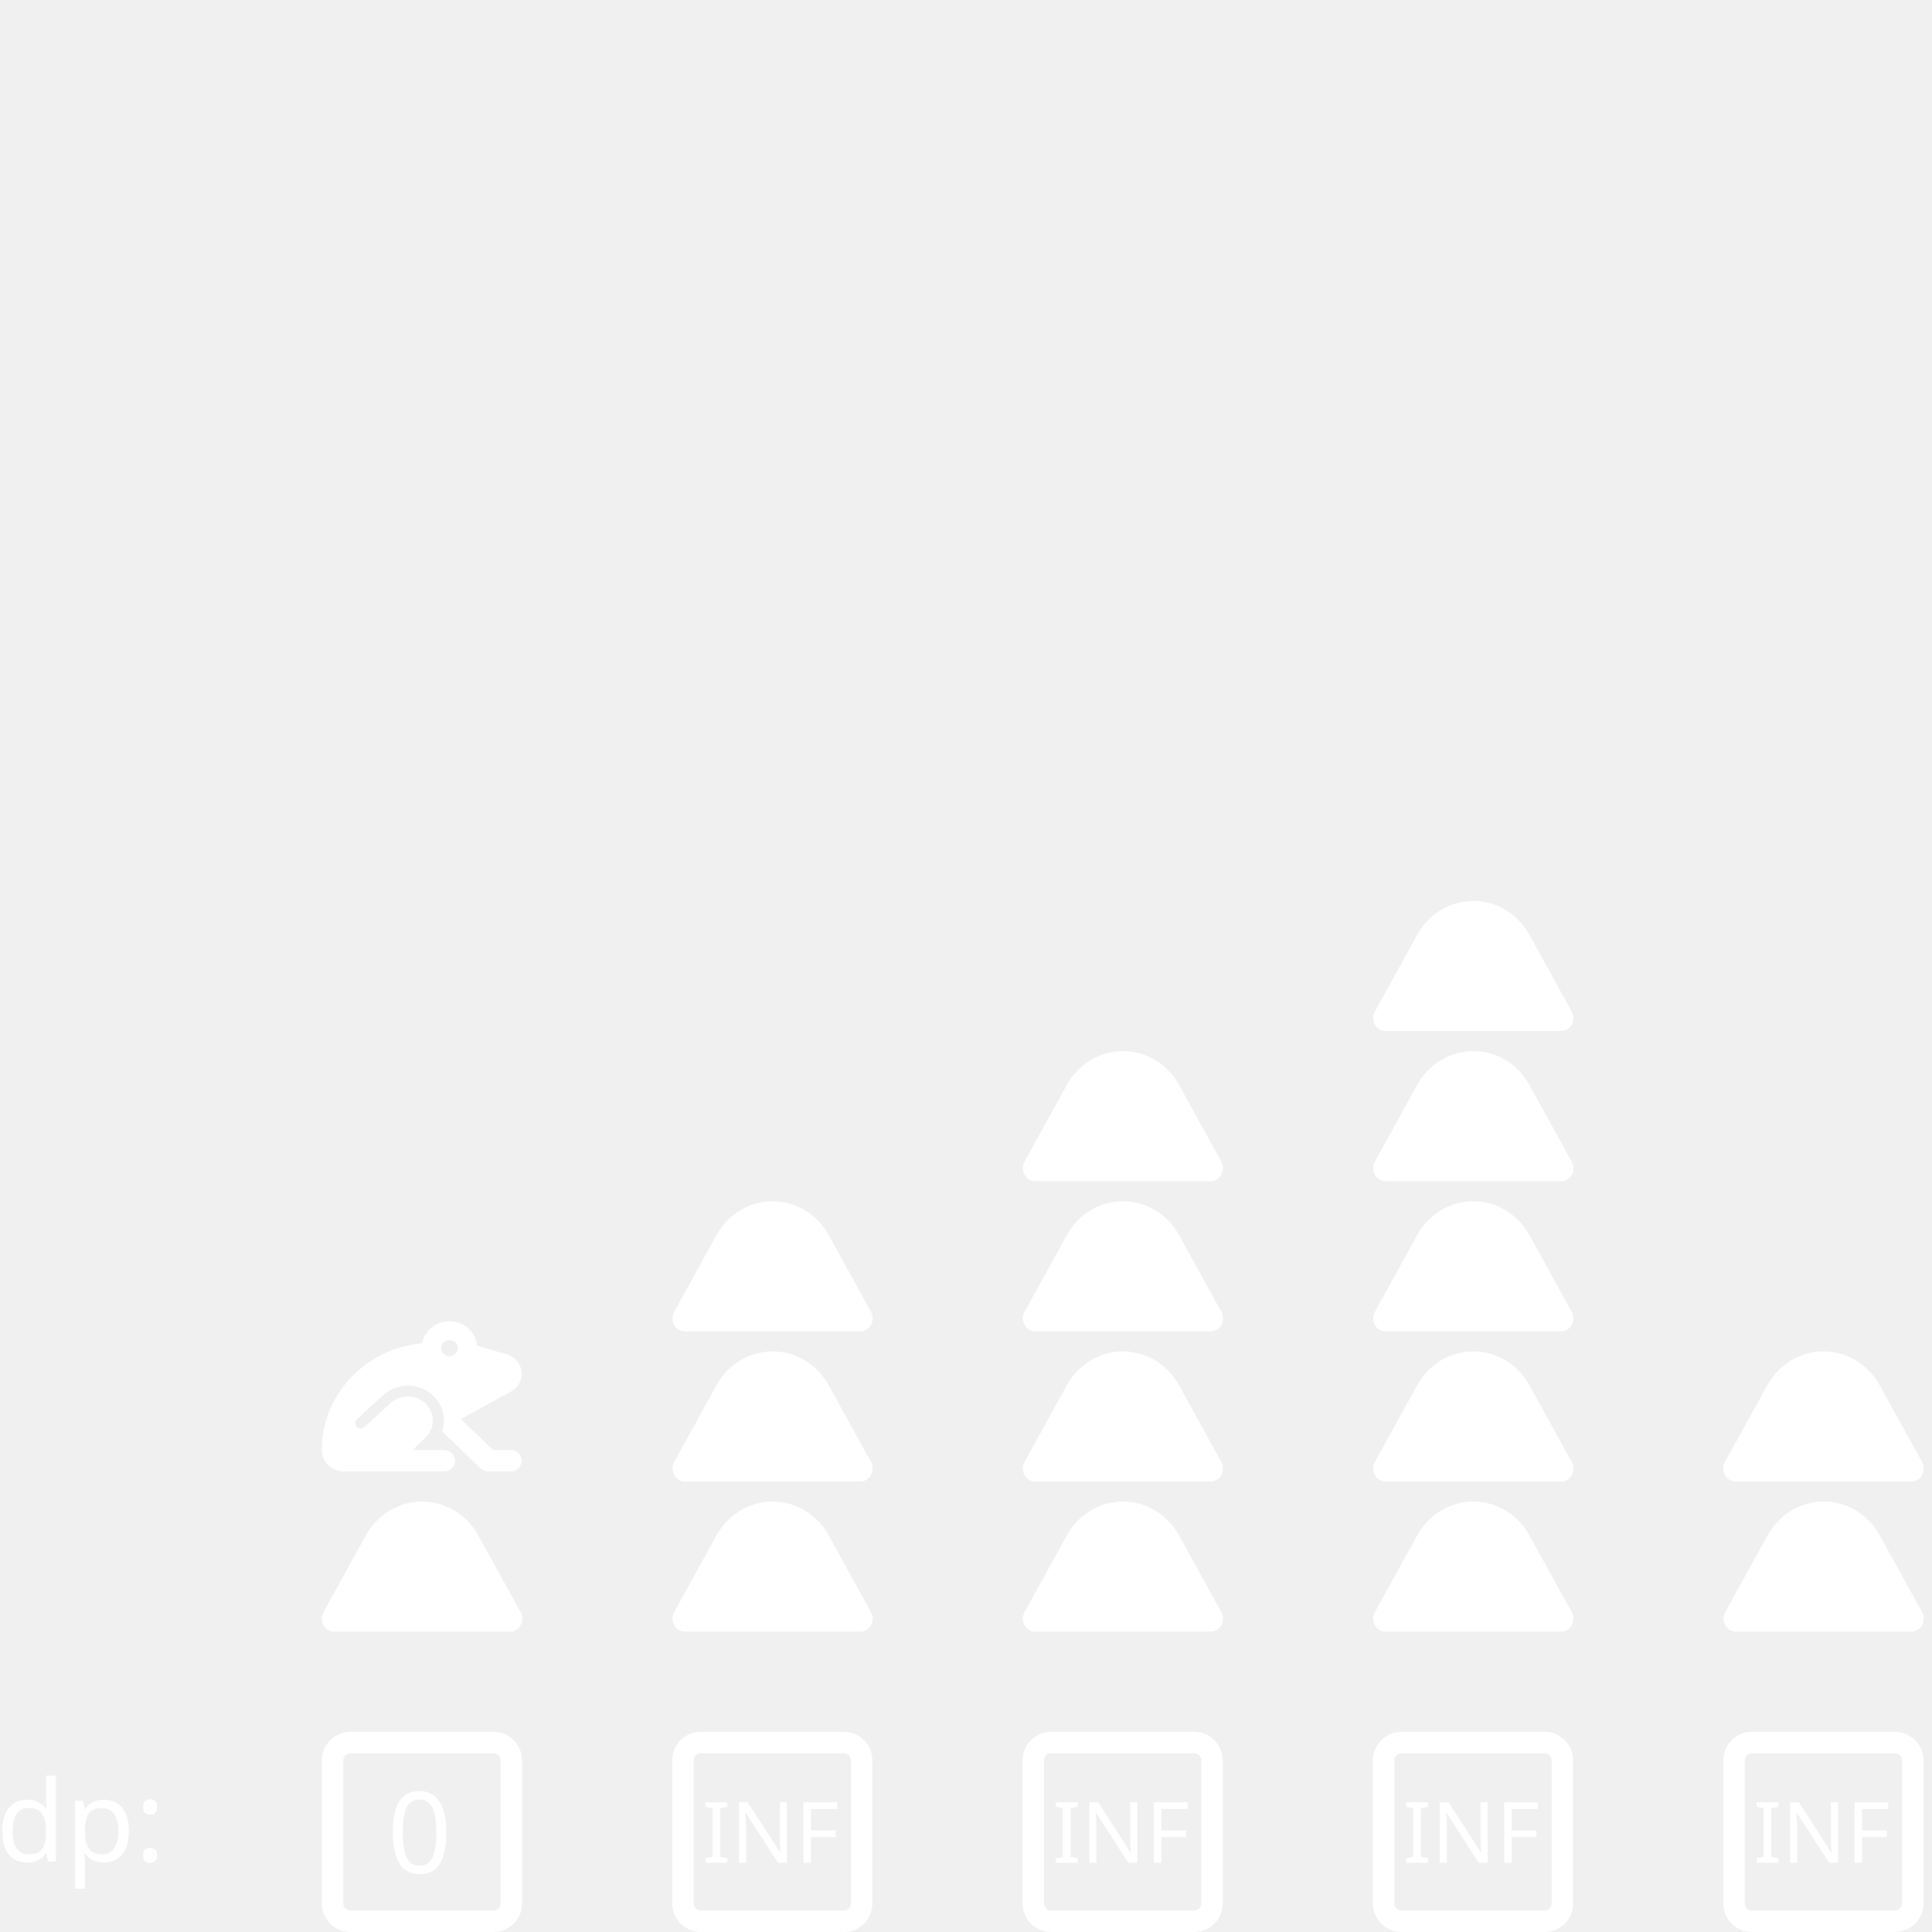
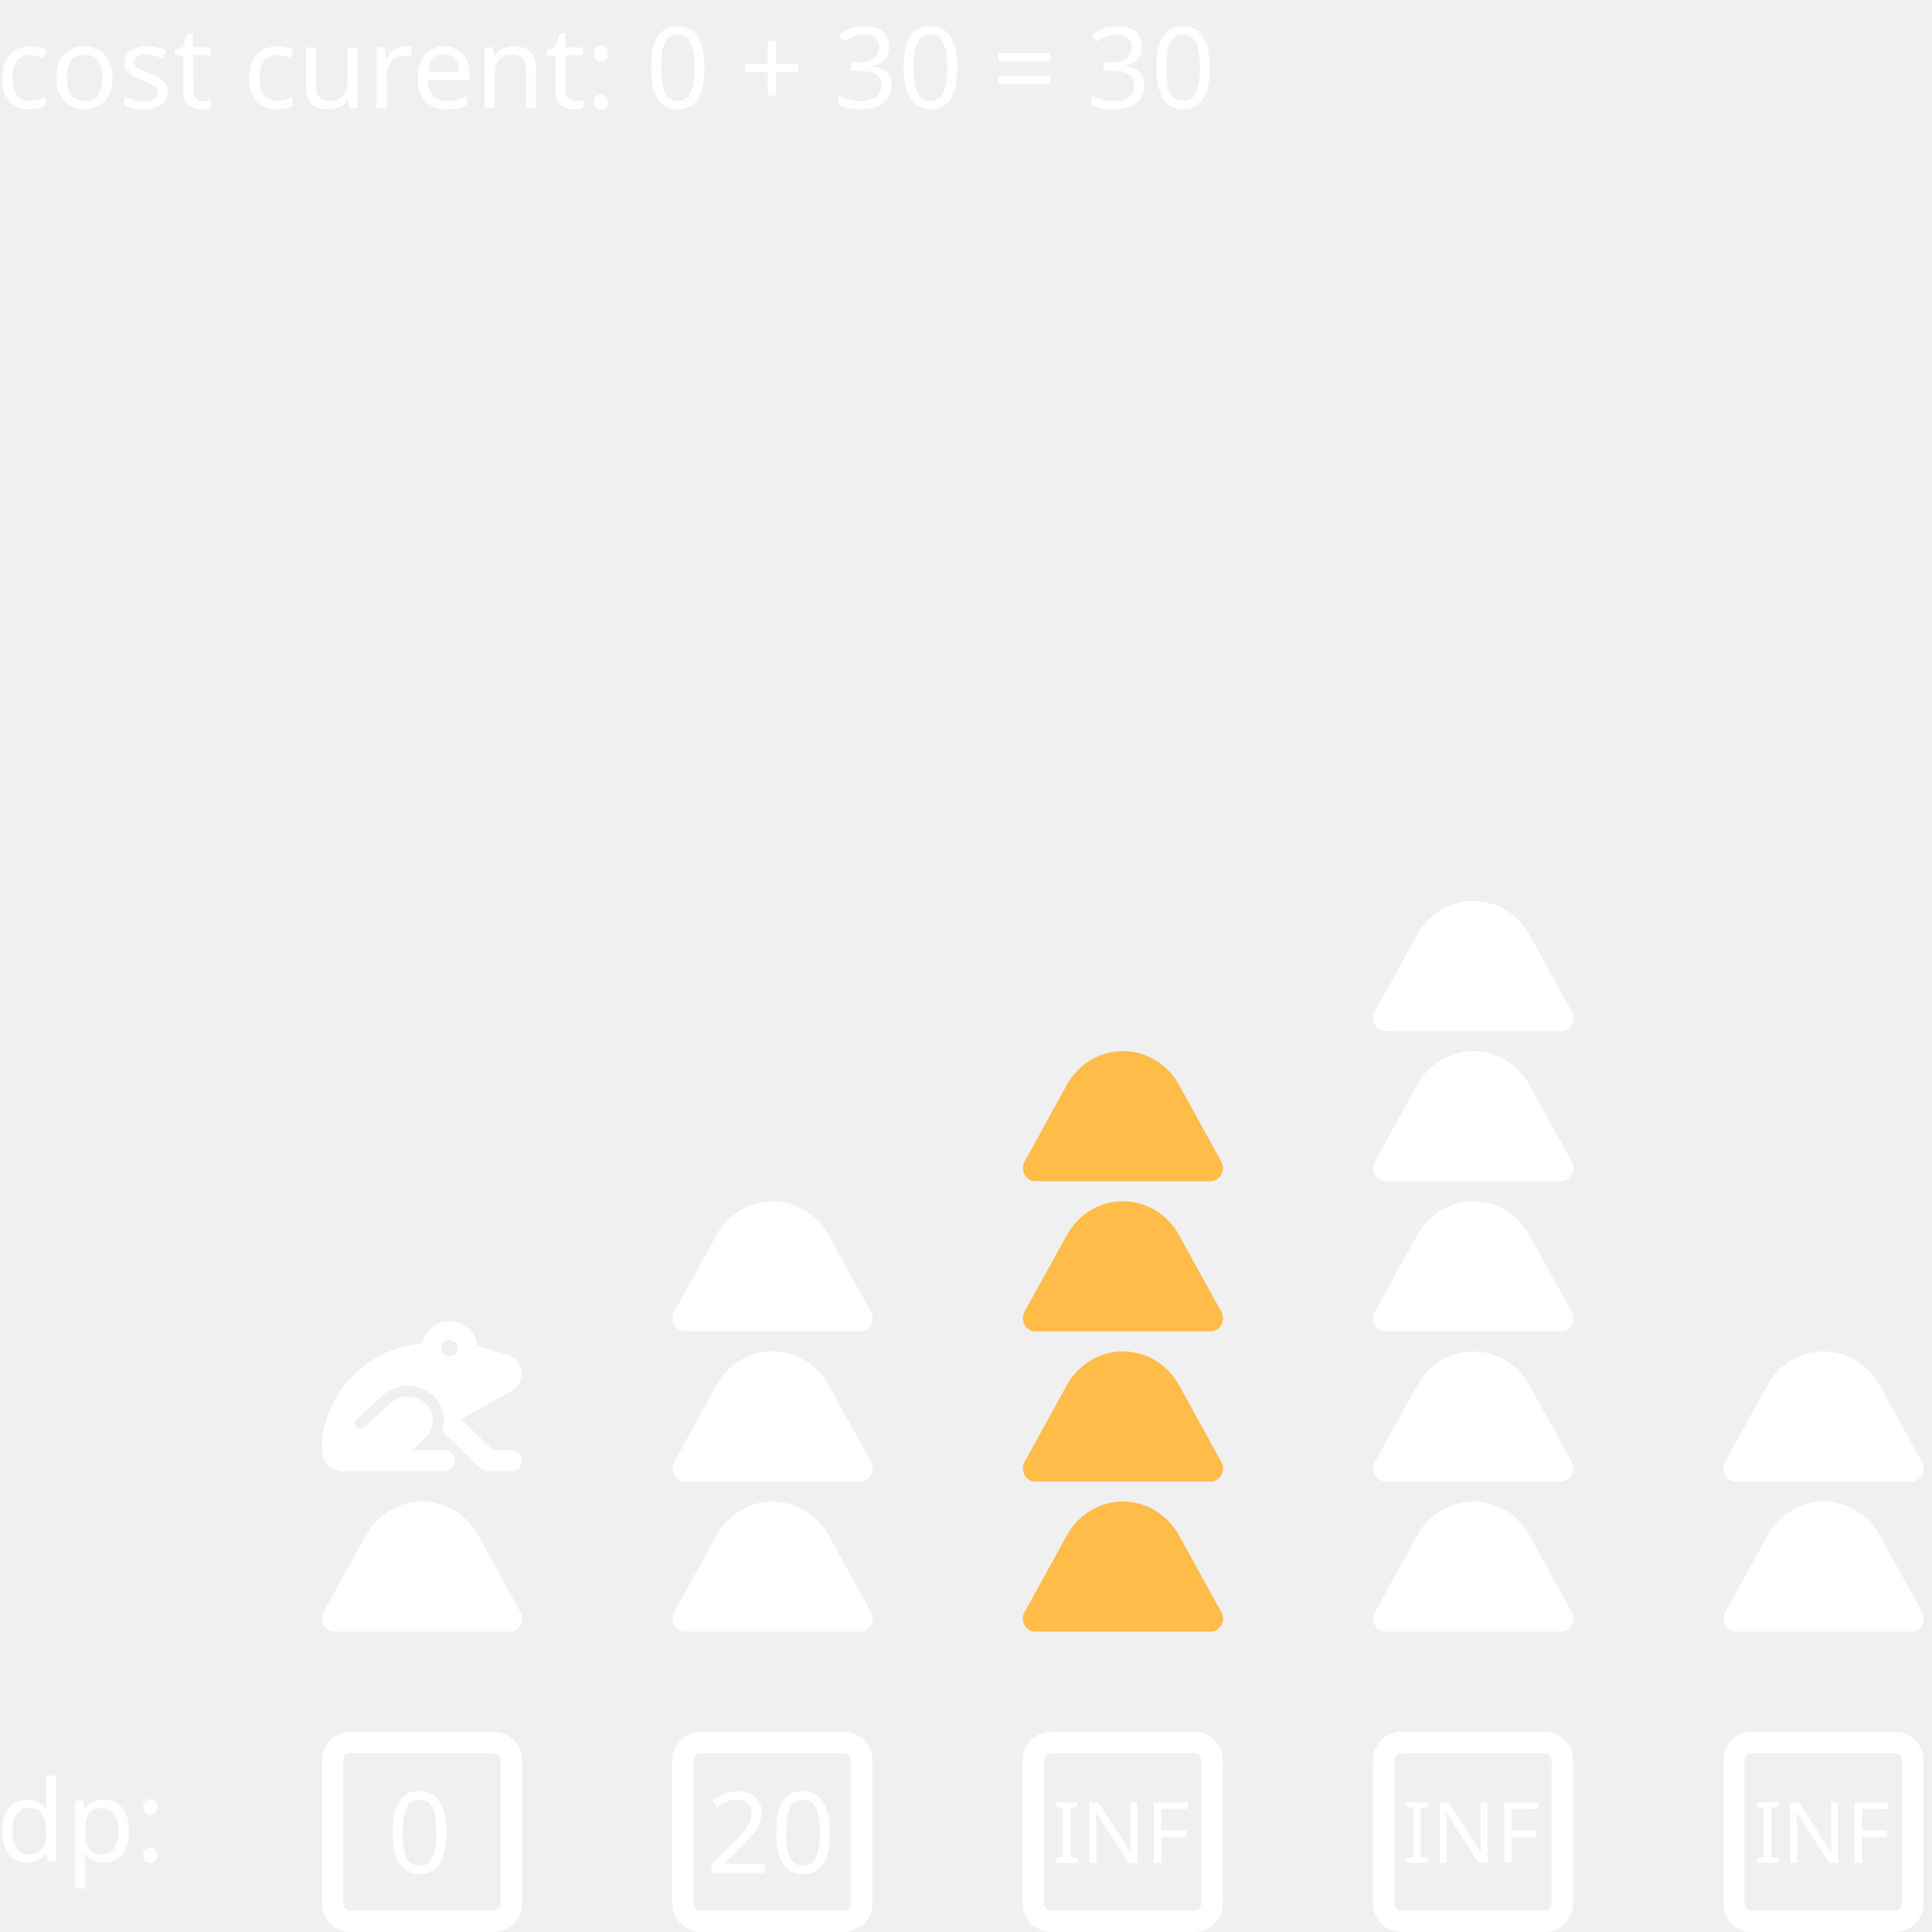
- <svg xmlns="http://www.w3.org/2000/svg" width="193mm" height="193mm" viewBox="0 0 193 193" version="1.1" id="svg1" xml:space="preserve">
-   <defs id="defs1" />
+ <svg xmlns="http://www.w3.org/2000/svg" xmlns:xlink="http://www.w3.org/1999/xlink" width="193mm" height="193mm" viewBox="0 0 193 193" version="1.1" id="svg1" xml:space="preserve">
+   <defs id="defs1">
+     <linearGradient id="swatch10">
+       <stop style="stop-color:#ffffff;stop-opacity:1;" offset="0" id="stop10" />
+     </linearGradient>
+     <linearGradient id="swatch6">
+       <stop style="stop-color:#ffffff;stop-opacity:1;" offset="0" id="stop6" />
+     </linearGradient>
+     <linearGradient id="swatch3">
+       <stop style="stop-color:#ffffff;stop-opacity:1;" offset="0" id="stop3" />
+     </linearGradient>
+     <linearGradient id="swatch2" x1="0" y1="0" x2="1" y2="0" gradientUnits="userSpaceOnUse" gradientTransform="matrix(0.2645833,0,0,0.2645833,82.85073,452)">
+       <stop style="stop-color:#ffffff;stop-opacity:1;" offset="0" id="stop2" />
+     </linearGradient>
+     <linearGradient id="swatch1">
+       <stop style="stop-color:#ffbc48;stop-opacity:1;" offset="0" id="stop1" />
+     </linearGradient>
+     <linearGradient xlink:href="#swatch3" id="linearGradient3" x1="150.029" y1="608.5" x2="170.029" y2="608.5" gradientUnits="userSpaceOnUse" />
+     <linearGradient xlink:href="#swatch3" id="linearGradient4" x1="150.029" y1="593.5" x2="170.029" y2="593.5" gradientUnits="userSpaceOnUse" />
+     <linearGradient xlink:href="#swatch3" id="linearGradient5" x1="150.029" y1="578.5" x2="170.029" y2="578.5" gradientUnits="userSpaceOnUse" />
+     <linearGradient xlink:href="#swatch1" id="linearGradient6" x1="185.029" y1="608.5" x2="205.029" y2="608.5" gradientUnits="userSpaceOnUse" />
+     <linearGradient xlink:href="#swatch1" id="linearGradient7" x1="185.029" y1="593.5" x2="205.029" y2="593.5" gradientUnits="userSpaceOnUse" />
+     <linearGradient xlink:href="#swatch1" id="linearGradient8" x1="185.029" y1="578.5" x2="205.029" y2="578.5" gradientUnits="userSpaceOnUse" />
+     <linearGradient xlink:href="#swatch1" id="linearGradient9" x1="185.029" y1="563.5" x2="205.029" y2="563.5" gradientUnits="userSpaceOnUse" />
+     <linearGradient xlink:href="#swatch3" id="linearGradient10" x1="255.029" y1="608.5" x2="275.029" y2="608.5" gradientUnits="userSpaceOnUse" />
+     <linearGradient xlink:href="#swatch3" id="linearGradient11" x1="220.029" y1="608.5" x2="240.029" y2="608.5" gradientUnits="userSpaceOnUse" />
+     <linearGradient xlink:href="#swatch3" id="linearGradient12" x1="220.029" y1="593.5" x2="240.029" y2="593.5" gradientUnits="userSpaceOnUse" />
+     <linearGradient xlink:href="#swatch3" id="linearGradient13" x1="220.029" y1="578.5" x2="240.029" y2="578.5" gradientUnits="userSpaceOnUse" />
+     <linearGradient xlink:href="#swatch3" id="linearGradient14" x1="220.029" y1="563.5" x2="240.029" y2="563.5" gradientUnits="userSpaceOnUse" />
+     <linearGradient xlink:href="#swatch3" id="linearGradient15" x1="220.029" y1="548.5" x2="240.029" y2="548.5" gradientUnits="userSpaceOnUse" />
+     <linearGradient xlink:href="#swatch3" id="linearGradient16" x1="255" y1="593.5" x2="275.029" y2="593.5" gradientUnits="userSpaceOnUse" />
+   </defs>
  <g id="layer1" transform="translate(-82.85073,-452)">
    <path d="m 127.755,583.993 c 1.445,0 2.63,1.065 2.762,2.429 l 2.967,0.881 c 0.88,0.261 1.483,1.048 1.483,1.939 0,0.73 -0.405,1.404 -1.064,1.765 l -5.011,2.75 3.206,3.098 h 1.757 c 0.613,0 1.109,0.479 1.109,1.072 0,0.593 -0.496,1.072 -1.109,1.072 h -2.218 c -0.295,0 -0.575,-0.114 -0.783,-0.315 l -3.83,-3.698 c 0.405,-1.206 0.111,-2.583 -0.88,-3.541 -1.407,-1.36 -3.684,-1.36 -5.091,-0.004 l -2.551,2.345 c -0.222,0.204 -0.232,0.543 -0.021,0.757 0.211,0.214 0.561,0.221 0.783,0.02 l 2.558,-2.351 0.003,-0.004 0.003,-0.004 c 0.121,-0.117 0.253,-0.221 0.392,-0.308 0.967,-0.62 2.284,-0.516 3.136,0.308 0.856,0.827 0.96,2.107 0.312,3.045 -0.09,0.127 -0.194,0.251 -0.312,0.365 l -1.282,1.239 h 3.126 c 0.613,0 1.109,0.479 1.109,1.072 0,0.593 -0.496,1.072 -1.109,1.072 h -9.981 c -1.223,0 -2.218,-0.961 -2.218,-2.144 0,-5.574 4.401,-10.153 10.026,-10.669 0.239,-1.249 1.369,-2.193 2.728,-2.193 z m 0,3.484 a 0.832,0.804 0 1 0 0,-1.608 0.832,0.804 0 1 0 0,1.608 z" id="path1" style="fill:#ffffff;fill-opacity:1;stroke-width:0.034" />
-     <path d="m 259.424,605.38 c 1.157,-2.092 3.291,-3.38 5.605,-3.38 2.314,0 4.448,1.288 5.605,3.38 l 4.226,7.67 c 0.479,0.865 -0.121,1.95 -1.079,1.95 h -17.505 c -0.958,0 -1.558,-1.081 -1.079,-1.95 z" id="path1-4-7" style="fill:#ffffff;fill-opacity:1;stroke-width:0.04" />
-     <path d="m 154.424,605.38 c 1.157,-2.092 3.291,-3.38 5.605,-3.38 2.314,0 4.448,1.288 5.605,3.38 l 4.226,7.67 c 0.479,0.865 -0.121,1.95 -1.079,1.95 h -17.505 c -0.958,0 -1.558,-1.081 -1.079,-1.95 z" id="path1-4-7-21" style="fill:#ffffff;fill-opacity:1;stroke-width:0.04" />
-     <path d="m 154.424,590.38 c 1.157,-2.092 3.291,-3.38 5.605,-3.38 2.314,0 4.448,1.288 5.605,3.38 l 4.226,7.67 c 0.479,0.865 -0.121,1.95 -1.079,1.95 h -17.505 c -0.958,0 -1.558,-1.081 -1.079,-1.95 z" id="path1-4-7-21-7" style="fill:#ffffff;fill-opacity:1;stroke-width:0.04" />
-     <path d="m 154.424,575.38 c 1.157,-2.092 3.291,-3.38 5.605,-3.38 2.314,0 4.448,1.288 5.605,3.38 l 4.226,7.67 c 0.479,0.865 -0.121,1.95 -1.079,1.95 h -17.505 c -0.958,0 -1.558,-1.081 -1.079,-1.95 z" id="path1-4-7-21-7-9" style="fill:#ffffff;fill-opacity:1;stroke-width:0.04" />
-     <path d="m 189.424,605.38 c 1.157,-2.092 3.291,-3.38 5.605,-3.38 2.314,0 4.448,1.288 5.605,3.38 l 4.226,7.67 c 0.479,0.865 -0.121,1.95 -1.079,1.95 h -17.505 c -0.958,0 -1.558,-1.081 -1.079,-1.95 z" id="path1-4-7-21-7-9-5" style="fill:#ffffff;fill-opacity:1;stroke-width:0.04" />
-     <path d="m 189.424,590.38 c 1.157,-2.092 3.291,-3.38 5.605,-3.38 2.314,0 4.448,1.288 5.605,3.38 l 4.226,7.67 c 0.479,0.865 -0.121,1.95 -1.079,1.95 h -17.505 c -0.958,0 -1.558,-1.081 -1.079,-1.95 z" id="path1-4-7-21-7-9-5-2" style="fill:#ffffff;fill-opacity:1;stroke-width:0.04" />
-     <path d="m 189.424,575.38 c 1.157,-2.092 3.291,-3.38 5.605,-3.38 2.314,0 4.448,1.288 5.605,3.38 l 4.226,7.67 c 0.479,0.865 -0.121,1.95 -1.079,1.95 h -17.505 c -0.958,0 -1.558,-1.081 -1.079,-1.95 z" id="path1-4-7-21-7-9-5-2-1" style="fill:#ffffff;fill-opacity:1;stroke-width:0.04" />
-     <path d="m 189.424,560.38 c 1.157,-2.092 3.291,-3.38 5.605,-3.38 2.314,0 4.448,1.288 5.605,3.38 l 4.226,7.67 c 0.479,0.865 -0.121,1.95 -1.079,1.95 h -17.505 c -0.958,0 -1.558,-1.081 -1.079,-1.95 z" id="path1-4-7-21-7-9-5-2-1-7" style="fill:#ffffff;fill-opacity:1;stroke-width:0.04" />
-     <path d="m 224.424,605.38 c 1.157,-2.092 3.291,-3.38 5.605,-3.38 2.314,0 4.448,1.288 5.605,3.38 l 4.226,7.67 c 0.479,0.865 -0.121,1.95 -1.079,1.95 h -17.505 c -0.958,0 -1.558,-1.081 -1.079,-1.95 z" id="path1-4-7-21-7-9-5-9" style="fill:#ffffff;fill-opacity:1;stroke-width:0.04" />
-     <path d="m 224.424,590.38 c 1.157,-2.092 3.291,-3.38 5.605,-3.38 2.314,0 4.448,1.288 5.605,3.38 l 4.226,7.67 c 0.479,0.865 -0.121,1.95 -1.079,1.95 h -17.505 c -0.958,0 -1.558,-1.081 -1.079,-1.95 z" id="path1-4-7-21-7-9-5-2-8" style="fill:#ffffff;fill-opacity:1;stroke-width:0.04" />
-     <path d="m 224.424,575.38 c 1.157,-2.092 3.291,-3.38 5.605,-3.38 2.314,0 4.448,1.288 5.605,3.38 l 4.226,7.67 c 0.479,0.865 -0.121,1.95 -1.079,1.95 h -17.505 c -0.958,0 -1.558,-1.081 -1.079,-1.95 z" id="path1-4-7-21-7-9-5-2-1-6" style="fill:#ffffff;fill-opacity:1;stroke-width:0.04" />
-     <path d="m 224.424,560.38 c 1.157,-2.092 3.291,-3.38 5.605,-3.38 2.314,0 4.448,1.288 5.605,3.38 l 4.226,7.67 c 0.479,0.865 -0.121,1.95 -1.079,1.95 h -17.505 c -0.958,0 -1.558,-1.081 -1.079,-1.95 z" id="path1-4-7-21-7-9-5-2-1-7-5" style="fill:#ffffff;fill-opacity:1;stroke-width:0.04" />
-     <path d="m 224.424,545.38 c 1.157,-2.092 3.291,-3.38 5.605,-3.38 2.314,0 4.448,1.288 5.605,3.38 l 4.226,7.67 c 0.479,0.865 -0.121,1.95 -1.079,1.95 h -17.505 c -0.958,0 -1.558,-1.081 -1.079,-1.95 z" id="path1-4-7-21-7-9-5-2-1-7-5-6" style="fill:#ffffff;fill-opacity:1;stroke-width:0.04" />
-     <path d="m 259.401,590.38 c 1.159,-2.092 3.296,-3.38 5.613,-3.38 2.317,0 4.455,1.288 5.613,3.38 l 4.232,7.67 c 0.48,0.865 -0.121,1.95 -1.081,1.95 h -17.531 c -0.96,0 -1.56,-1.081 -1.081,-1.95 z" id="path1-4-7-2" style="fill:#ffffff;fill-opacity:1;stroke-width:0.04" />
+     <path d="m 259.424,605.38 c 1.157,-2.092 3.291,-3.38 5.605,-3.38 2.314,0 4.448,1.288 5.605,3.38 l 4.226,7.67 c 0.479,0.865 -0.121,1.95 -1.079,1.95 h -17.505 c -0.958,0 -1.558,-1.081 -1.079,-1.95 z" id="path1-4-7" style="fill:url(#linearGradient10);fill-opacity:1;stroke-width:0.04" />
+     <path d="m 154.424,605.38 c 1.157,-2.092 3.291,-3.38 5.605,-3.38 2.314,0 4.448,1.288 5.605,3.38 l 4.226,7.67 c 0.479,0.865 -0.121,1.95 -1.079,1.95 h -17.505 c -0.958,0 -1.558,-1.081 -1.079,-1.95 z" id="path1-4-7-21" style="fill:url(#linearGradient3);fill-opacity:1;stroke-width:0.04" />
+     <path d="m 154.424,590.38 c 1.157,-2.092 3.291,-3.38 5.605,-3.38 2.314,0 4.448,1.288 5.605,3.38 l 4.226,7.67 c 0.479,0.865 -0.121,1.95 -1.079,1.95 h -17.505 c -0.958,0 -1.558,-1.081 -1.079,-1.95 z" id="path1-4-7-21-7" style="fill:url(#linearGradient4);fill-opacity:1;stroke-width:0.04" />
+     <path d="m 154.424,575.38 c 1.157,-2.092 3.291,-3.38 5.605,-3.38 2.314,0 4.448,1.288 5.605,3.38 l 4.226,7.67 c 0.479,0.865 -0.121,1.95 -1.079,1.95 h -17.505 c -0.958,0 -1.558,-1.081 -1.079,-1.95 z" id="path1-4-7-21-7-9" style="fill:url(#linearGradient5);fill-opacity:1;stroke-width:0.04" />
+     <path d="m 189.424,605.38 c 1.157,-2.092 3.291,-3.38 5.605,-3.38 2.314,0 4.448,1.288 5.605,3.38 l 4.226,7.67 c 0.479,0.865 -0.121,1.95 -1.079,1.95 h -17.505 c -0.958,0 -1.558,-1.081 -1.079,-1.95 z" id="path1-4-7-21-7-9-5" style="fill:url(#linearGradient6);fill-opacity:1;stroke-width:0.04" />
+     <path d="m 189.424,590.38 c 1.157,-2.092 3.291,-3.38 5.605,-3.38 2.314,0 4.448,1.288 5.605,3.38 l 4.226,7.67 c 0.479,0.865 -0.121,1.95 -1.079,1.95 h -17.505 c -0.958,0 -1.558,-1.081 -1.079,-1.95 z" id="path1-4-7-21-7-9-5-2" style="fill:url(#linearGradient7);fill-opacity:1;stroke-width:0.04" />
+     <path d="m 189.424,575.38 c 1.157,-2.092 3.291,-3.38 5.605,-3.38 2.314,0 4.448,1.288 5.605,3.38 l 4.226,7.67 c 0.479,0.865 -0.121,1.95 -1.079,1.95 h -17.505 c -0.958,0 -1.558,-1.081 -1.079,-1.95 z" id="path1-4-7-21-7-9-5-2-1" style="fill:url(#linearGradient8);fill-opacity:1;stroke-width:0.04" />
+     <path d="m 189.424,560.38 c 1.157,-2.092 3.291,-3.38 5.605,-3.38 2.314,0 4.448,1.288 5.605,3.38 l 4.226,7.67 c 0.479,0.865 -0.121,1.95 -1.079,1.95 h -17.505 c -0.958,0 -1.558,-1.081 -1.079,-1.95 z" id="path1-4-7-21-7-9-5-2-1-7" style="fill:url(#linearGradient9);fill-opacity:1;stroke-width:0.04" />
+     <path d="m 224.424,605.38 c 1.157,-2.092 3.291,-3.38 5.605,-3.38 2.314,0 4.448,1.288 5.605,3.38 l 4.226,7.67 c 0.479,0.865 -0.121,1.95 -1.079,1.95 h -17.505 c -0.958,0 -1.558,-1.081 -1.079,-1.95 z" id="path1-4-7-21-7-9-5-9" style="fill:url(#linearGradient11);fill-opacity:1;stroke-width:0.04" />
+     <path d="m 224.424,590.38 c 1.157,-2.092 3.291,-3.38 5.605,-3.38 2.314,0 4.448,1.288 5.605,3.38 l 4.226,7.67 c 0.479,0.865 -0.121,1.95 -1.079,1.95 h -17.505 c -0.958,0 -1.558,-1.081 -1.079,-1.95 z" id="path1-4-7-21-7-9-5-2-8" style="fill:url(#linearGradient12);fill-opacity:1;stroke-width:0.04" />
+     <path d="m 224.424,575.38 c 1.157,-2.092 3.291,-3.38 5.605,-3.38 2.314,0 4.448,1.288 5.605,3.38 l 4.226,7.67 c 0.479,0.865 -0.121,1.95 -1.079,1.95 h -17.505 c -0.958,0 -1.558,-1.081 -1.079,-1.95 z" id="path1-4-7-21-7-9-5-2-1-6" style="fill:url(#linearGradient13);fill-opacity:1;stroke-width:0.04" />
+     <path d="m 224.424,560.38 c 1.157,-2.092 3.291,-3.38 5.605,-3.38 2.314,0 4.448,1.288 5.605,3.38 l 4.226,7.67 c 0.479,0.865 -0.121,1.95 -1.079,1.95 h -17.505 c -0.958,0 -1.558,-1.081 -1.079,-1.95 z" id="path1-4-7-21-7-9-5-2-1-7-5" style="fill:url(#linearGradient14);fill-opacity:1;stroke-width:0.04" />
+     <path d="m 224.424,545.38 c 1.157,-2.092 3.291,-3.38 5.605,-3.38 2.314,0 4.448,1.288 5.605,3.38 l 4.226,7.67 c 0.479,0.865 -0.121,1.95 -1.079,1.95 h -17.505 c -0.958,0 -1.558,-1.081 -1.079,-1.95 z" id="path1-4-7-21-7-9-5-2-1-7-5-6" style="fill:url(#linearGradient15);fill-opacity:1;stroke-width:0.04" />
+     <path d="m 259.401,590.38 c 1.159,-2.092 3.296,-3.38 5.613,-3.38 2.317,0 4.455,1.288 5.613,3.38 l 4.232,7.67 c 0.48,0.865 -0.121,1.95 -1.081,1.95 h -17.531 c -0.96,0 -1.56,-1.081 -1.081,-1.95 z" id="path1-4-7-2" style="fill:url(#linearGradient16);fill-opacity:1;stroke-width:0.04" />
    <path d="m 119.401,605.38 c 1.159,-2.092 3.296,-3.38 5.613,-3.38 2.317,0 4.455,1.288 5.613,3.38 l 4.232,7.67 c 0.48,0.865 -0.121,1.95 -1.081,1.95 h -17.531 c -0.96,0 -1.56,-1.081 -1.081,-1.95 z" id="path1-4-7-2-4" style="fill:#ffffff;fill-opacity:1;stroke-width:0.04" />
-     <path d="m 167.143,627.143 c 0.393,0 0.714,0.321 0.714,0.714 v 14.286 c 0,0.393 -0.321,0.714 -0.714,0.714 h -14.286 c -0.393,0 -0.714,-0.321 -0.714,-0.714 v -14.286 c 0,-0.393 0.321,-0.714 0.714,-0.714 z m -14.286,-2.143 c -1.576,0 -2.857,1.281 -2.857,2.857 v 14.286 c 0,1.576 1.281,2.857 2.857,2.857 h 14.286 c 1.576,0 2.857,-1.281 2.857,-2.857 v -14.286 c 0,-1.576 -1.281,-2.857 -2.857,-2.857 z" id="path1-5-1" style="fill:#ffffff;fill-opacity:1;stroke-width:0.045" />
    <path d="m 132.143,627.143 c 0.393,0 0.714,0.321 0.714,0.714 v 14.286 c 0,0.393 -0.321,0.714 -0.714,0.714 h -14.286 c -0.393,0 -0.714,-0.321 -0.714,-0.714 v -14.286 c 0,-0.393 0.321,-0.714 0.714,-0.714 z m -14.286,-2.143 c -1.576,0 -2.857,1.281 -2.857,2.857 v 14.286 c 0,1.576 1.281,2.857 2.857,2.857 h 14.286 c 1.576,0 2.857,-1.281 2.857,-2.857 v -14.286 c 0,-1.576 -1.281,-2.857 -2.857,-2.857 z" id="path1-5-1-5" style="fill:#ffffff;fill-opacity:1;stroke-width:0.045" />
-     <text xml:space="preserve" style="font-style:normal;font-variant:normal;font-weight:normal;font-stretch:normal;font-size:11.289px;font-family:'Inter Variable';-inkscape-font-specification:'Inter Variable, Normal';font-variant-ligatures:normal;font-variant-caps:normal;font-variant-numeric:normal;font-variant-east-asian:normal;text-align:start;writing-mode:lr-tb;direction:ltr;text-anchor:start;fill:#ffffff;fill-opacity:1;stroke-width:0.265" x="152.98" y="638.086" id="text2-2">
-       <tspan id="tspan2-9" style="font-style:normal;font-variant:normal;font-weight:normal;font-stretch:normal;font-size:8.467px;font-family:Sans;-inkscape-font-specification:'Sans, Normal ';font-variant-ligatures:normal;font-variant-caps:normal;font-variant-numeric:normal;font-variant-east-asian:normal;stroke-width:0.265" x="152.98" y="638.086">INF</tspan>
-     </text>
    <path d="m 202.143,627.143 c 0.393,0 0.714,0.321 0.714,0.714 v 14.286 c 0,0.393 -0.321,0.714 -0.714,0.714 h -14.286 c -0.393,0 -0.714,-0.321 -0.714,-0.714 v -14.286 c 0,-0.393 0.321,-0.714 0.714,-0.714 z m -14.286,-2.143 c -1.576,0 -2.857,1.281 -2.857,2.857 v 14.286 c 0,1.576 1.281,2.857 2.857,2.857 h 14.286 c 1.576,0 2.857,-1.281 2.857,-2.857 v -14.286 c 0,-1.576 -1.281,-2.857 -2.857,-2.857 z" id="path1-5-1-1" style="fill:#ffffff;fill-opacity:1;stroke-width:0.045" />
    <text xml:space="preserve" style="font-style:normal;font-variant:normal;font-weight:normal;font-stretch:normal;font-size:11.289px;font-family:'Inter Variable';-inkscape-font-specification:'Inter Variable, Normal';font-variant-ligatures:normal;font-variant-caps:normal;font-variant-numeric:normal;font-variant-east-asian:normal;text-align:start;writing-mode:lr-tb;direction:ltr;text-anchor:start;fill:#ffffff;fill-opacity:1;stroke-width:0.265" x="187.98" y="638.086" id="text2-2-1">
      <tspan id="tspan2-9-0" style="font-style:normal;font-variant:normal;font-weight:normal;font-stretch:normal;font-size:8.467px;font-family:Sans;-inkscape-font-specification:'Sans, Normal ';font-variant-ligatures:normal;font-variant-caps:normal;font-variant-numeric:normal;font-variant-east-asian:normal;stroke-width:0.265" x="187.98" y="638.086">INF</tspan>
    </text>
    <path d="m 237.143,627.143 c 0.393,0 0.714,0.321 0.714,0.714 v 14.286 c 0,0.393 -0.321,0.714 -0.714,0.714 h -14.286 c -0.393,0 -0.714,-0.321 -0.714,-0.714 v -14.286 c 0,-0.393 0.321,-0.714 0.714,-0.714 z m -14.286,-2.143 c -1.576,0 -2.857,1.281 -2.857,2.857 v 14.286 c 0,1.576 1.281,2.857 2.857,2.857 h 14.286 c 1.576,0 2.857,-1.281 2.857,-2.857 v -14.286 c 0,-1.576 -1.281,-2.857 -2.857,-2.857 z" id="path1-5-1-6" style="fill:#ffffff;fill-opacity:1;stroke-width:0.045" />
    <text xml:space="preserve" style="font-style:normal;font-variant:normal;font-weight:normal;font-stretch:normal;font-size:11.289px;font-family:'Inter Variable';-inkscape-font-specification:'Inter Variable, Normal';font-variant-ligatures:normal;font-variant-caps:normal;font-variant-numeric:normal;font-variant-east-asian:normal;text-align:start;writing-mode:lr-tb;direction:ltr;text-anchor:start;fill:#ffffff;fill-opacity:1;stroke-width:0.265" x="222.98" y="638.086" id="text2-2-4">
      <tspan id="tspan2-9-6" style="font-style:normal;font-variant:normal;font-weight:normal;font-stretch:normal;font-size:8.467px;font-family:Sans;-inkscape-font-specification:'Sans, Normal ';font-variant-ligatures:normal;font-variant-caps:normal;font-variant-numeric:normal;font-variant-east-asian:normal;stroke-width:0.265" x="222.98" y="638.086">INF</tspan>
    </text>
    <path d="m 272.143,627.143 c 0.393,0 0.714,0.321 0.714,0.714 v 14.286 c 0,0.393 -0.321,0.714 -0.714,0.714 h -14.286 c -0.393,0 -0.714,-0.321 -0.714,-0.714 v -14.286 c 0,-0.393 0.321,-0.714 0.714,-0.714 z m -14.286,-2.143 c -1.576,0 -2.857,1.281 -2.857,2.857 v 14.286 c 0,1.576 1.281,2.857 2.857,2.857 h 14.286 c 1.576,0 2.857,-1.281 2.857,-2.857 v -14.286 c 0,-1.576 -1.281,-2.857 -2.857,-2.857 z" id="path1-5-1-1-2" style="fill:#ffffff;fill-opacity:1;stroke-width:0.045" />
    <text xml:space="preserve" style="font-style:normal;font-variant:normal;font-weight:normal;font-stretch:normal;font-size:11.289px;font-family:'Inter Variable';-inkscape-font-specification:'Inter Variable, Normal';font-variant-ligatures:normal;font-variant-caps:normal;font-variant-numeric:normal;font-variant-east-asian:normal;text-align:start;writing-mode:lr-tb;direction:ltr;text-anchor:start;fill:#ffffff;fill-opacity:1;stroke-width:0.265" x="257.98" y="638.086" id="text2-2-1-5">
      <tspan id="tspan2-9-0-8" style="font-style:normal;font-variant:normal;font-weight:normal;font-stretch:normal;font-size:8.467px;font-family:Sans;-inkscape-font-specification:'Sans, Normal ';font-variant-ligatures:normal;font-variant-caps:normal;font-variant-numeric:normal;font-variant-east-asian:normal;stroke-width:0.265" x="257.98" y="638.086">INF</tspan>
    </text>
    <path d="m 53.929,625 c 0.491,0 0.893,0.321 0.893,0.714 V 640 c 0,0.393 -0.402,0.714 -0.893,0.714 h -17.857 c -0.491,0 -0.893,-0.321 -0.893,-0.714 v -14.286 c 0,-0.393 0.402,-0.714 0.893,-0.714 z m -17.857,-2.143 c -1.97,0 -3.571,1.281 -3.571,2.857 V 640 c 0,1.576 1.602,2.857 3.571,2.857 h 17.857 c 1.97,0 3.571,-1.281 3.571,-2.857 v -14.286 c 0,-1.576 -1.602,-2.857 -3.571,-2.857 z" id="path1-5-1-5-0" style="fill:#ffffff;fill-opacity:1;stroke-width:0.05" />
    <text xml:space="preserve" style="font-style:normal;font-variant:normal;font-weight:normal;font-stretch:normal;font-size:11.289px;font-family:'Inter Variable';-inkscape-font-specification:'Inter Variable, Normal';font-variant-ligatures:normal;font-variant-caps:normal;font-variant-numeric:normal;font-variant-east-asian:normal;text-align:start;writing-mode:lr-tb;direction:ltr;text-anchor:start;fill:#ffffff;fill-opacity:1;stroke-width:0.265" x="121.538" y="639.107" id="text2-2-3">
      <tspan id="tspan2-9-56" style="font-style:normal;font-variant:normal;font-weight:normal;font-stretch:normal;font-size:11.289px;font-family:'Inter Variable';-inkscape-font-specification:'Inter Variable, Normal';font-variant-ligatures:normal;font-variant-caps:normal;font-variant-numeric:normal;font-variant-east-asian:normal;stroke-width:0.265" x="121.538" y="639.107">0</tspan>
    </text>
+     <path d="m 167.143,627.143 c 0.393,0 0.714,0.321 0.714,0.714 v 14.286 c 0,0.393 -0.321,0.714 -0.714,0.714 h -14.286 c -0.393,0 -0.714,-0.321 -0.714,-0.714 v -14.286 c 0,-0.393 0.321,-0.714 0.714,-0.714 z m -14.286,-2.143 c -1.576,0 -2.857,1.281 -2.857,2.857 v 14.286 c 0,1.576 1.281,2.857 2.857,2.857 h 14.286 c 1.576,0 2.857,-1.281 2.857,-2.857 v -14.286 c 0,-1.576 -1.281,-2.857 -2.857,-2.857 z" id="path1-5-1-5-2" style="fill:#ffffff;fill-opacity:1;stroke-width:0.045" />
+     <text xml:space="preserve" style="font-style:normal;font-variant:normal;font-weight:normal;font-stretch:normal;font-size:11.289px;font-family:'Inter Variable';-inkscape-font-specification:'Inter Variable, Normal';font-variant-ligatures:normal;font-variant-caps:normal;font-variant-numeric:normal;font-variant-east-asian:normal;text-align:start;writing-mode:lr-tb;direction:ltr;text-anchor:start;fill:#ffffff;fill-opacity:1;stroke-width:0.265" x="153.385" y="639.107" id="text2-2-3-9">
+       <tspan id="tspan2-9-56-9" style="font-style:normal;font-variant:normal;font-weight:normal;font-stretch:normal;font-size:11.289px;font-family:'Inter Variable';-inkscape-font-specification:'Inter Variable, Normal';font-variant-ligatures:normal;font-variant-caps:normal;font-variant-numeric:normal;font-variant-east-asian:normal;stroke-width:0.265" x="153.385" y="639.107">20</tspan>
+     </text>
    <text xml:space="preserve" style="font-style:normal;font-variant:normal;font-weight:normal;font-stretch:normal;font-size:11.289px;font-family:'Inter Variable';-inkscape-font-specification:'Inter Variable, Normal';font-variant-ligatures:normal;font-variant-caps:normal;font-variant-numeric:normal;font-variant-east-asian:normal;text-align:start;writing-mode:lr-tb;direction:ltr;text-anchor:start;fill:#ffffff;fill-opacity:1;stroke-width:0.265" x="82.454" y="637.955" id="text2-2-84-4">
      <tspan id="tspan2-9-8-4" style="font-style:normal;font-variant:normal;font-weight:normal;font-stretch:normal;font-size:11.289px;font-family:'Inter Variable';-inkscape-font-specification:'Inter Variable, Normal';font-variant-ligatures:normal;font-variant-caps:normal;font-variant-numeric:normal;font-variant-east-asian:normal;stroke-width:0.265" x="82.454" y="637.955">dp:</tspan>
    </text>
-     <text xml:space="preserve" style="font-style:normal;font-variant:normal;font-weight:normal;font-stretch:normal;font-size:11.289px;font-family:'Inter Variable';-inkscape-font-specification:'Inter Variable, Normal';font-variant-ligatures:normal;font-variant-caps:normal;font-variant-numeric:normal;font-variant-east-asian:normal;text-align:start;writing-mode:lr-tb;direction:ltr;text-anchor:start;fill:#ffffff;fill-opacity:0;stroke-width:0.265" x="82.454" y="464.915" id="text2-2-84-4-3">
-       <tspan id="tspan2-9-8-4-1" style="font-style:normal;font-variant:normal;font-weight:normal;font-stretch:normal;font-size:11.289px;font-family:'Inter Variable';-inkscape-font-specification:'Inter Variable, Normal';font-variant-ligatures:normal;font-variant-caps:normal;font-variant-numeric:normal;font-variant-east-asian:normal;stroke-width:0.265;fill:#ffffff;fill-opacity:0" x="82.454" y="464.915">min:</tspan>
+     <text xml:space="preserve" style="font-style:normal;font-variant:normal;font-weight:normal;font-stretch:normal;font-size:11.289px;font-family:'Inter Variable';-inkscape-font-specification:'Inter Variable, Normal';font-variant-ligatures:normal;font-variant-caps:normal;font-variant-numeric:normal;font-variant-east-asian:normal;text-align:start;writing-mode:lr-tb;direction:ltr;text-anchor:start;fill:#ffffff;fill-opacity:1;stroke-width:0.265" x="82.454" y="462.801" id="text2-2-84-4-4">
+       <tspan id="tspan2-9-8-4-7" style="font-style:normal;font-variant:normal;font-weight:normal;font-stretch:normal;font-size:11.289px;font-family:'Inter Variable';-inkscape-font-specification:'Inter Variable, Normal';font-variant-ligatures:normal;font-variant-caps:normal;font-variant-numeric:normal;font-variant-east-asian:normal;stroke-width:0.265" x="82.454" y="462.801">cost curent: 0 + 30 = 30</tspan>
+     </text>
+     <text xml:space="preserve" style="font-style:normal;font-variant:normal;font-weight:normal;font-stretch:normal;font-size:11.289px;font-family:'Inter Variable';-inkscape-font-specification:'Inter Variable, Normal';font-variant-ligatures:normal;font-variant-caps:normal;font-variant-numeric:normal;font-variant-east-asian:normal;text-align:start;writing-mode:lr-tb;direction:ltr;text-anchor:start;fill:#ffffff;fill-opacity:0;stroke-width:0.265" x="82.156" y="465.011" id="text2-2-84-4-3">
+       <tspan id="tspan2-9-8-4-1" style="font-style:normal;font-variant:normal;font-weight:normal;font-stretch:normal;font-size:11.289px;font-family:'Inter Variable';-inkscape-font-specification:'Inter Variable, Normal';font-variant-ligatures:normal;font-variant-caps:normal;font-variant-numeric:normal;font-variant-east-asian:normal;fill:#ffffff;fill-opacity:0;stroke-width:0.265" x="82.156" y="465.011" />
    </text>
    <text xml:space="preserve" style="font-style:normal;font-variant:normal;font-weight:normal;font-stretch:normal;font-size:11.289px;font-family:'Inter Variable';-inkscape-font-specification:'Inter Variable, Normal';font-variant-ligatures:normal;font-variant-caps:normal;font-variant-numeric:normal;font-variant-east-asian:normal;text-align:start;writing-mode:lr-tb;direction:ltr;text-anchor:start;fill:#ffffff;fill-opacity:1;stroke-width:0.265" x="205" y="642.144" id="text4">
      <tspan id="tspan4" style="stroke-width:0.265" x="205" y="642.144" />
    </text>
    <text xml:space="preserve" style="font-size:11.289px;font-family:'Inter Variable';-inkscape-font-specification:'Inter Variable, Normal';text-align:start;writing-mode:lr-tb;direction:ltr;text-anchor:start;fill:#ffffff;stroke-width:0.265" x="143" y="630" id="text1">
      <tspan id="tspan1" style="stroke-width:0.265" x="143" y="630" />
    </text>
    <text xml:space="preserve" style="font-size:11.289px;font-family:'Inter Variable';-inkscape-font-specification:'Inter Variable, Normal';text-align:start;writing-mode:lr-tb;direction:ltr;text-anchor:start;fill:#ffffff;stroke-width:0.265" x="108" y="619" id="text2">
      <tspan id="tspan2" style="stroke-width:0.265" x="108" y="619" />
    </text>
    <path style="fill:#ffffff;stroke-width:0.265" d="m 160,545 c -10,1.667 -20,3.333 -30,5" id="path45" transform="translate(-55.33102,156.7977)" />
    <path style="fill:#ffffff;stroke-width:0.265" id="path50" d="m 104.051,703.003 c 0.014,-0.415 0.076,-0.831 0.042,-1.245 -0.296,-3.649 -2.427,-7.612 -4.705,-10.374 -0.905,-1.097 -1.975,-2.046 -2.962,-3.069 -1.186,-0.899 -2.306,-1.892 -3.558,-2.698 -4.52,-2.909 -10.273,-4.768 -15.682,-3.708 -0.914,0.179 -1.723,0.711 -2.584,1.067 -0.622,0.522 -1.328,0.958 -1.866,1.565 -1.067,1.205 -1.779,3.064 -2.164,4.568 -0.498,1.948 -0.651,4.163 -0.645,6.162 0.003,1 0.104,1.997 0.156,2.995 0.264,2.051 0.474,4.162 1.256,6.099 0.109,0.27 0.276,0.514 0.415,0.77 0.045,0.159 2.296,-0.484 2.25,-0.643 v 0 c -0.209,-2.115 -0.467,-4.227 -0.575,-6.351 -0.101,-2.772 -0.203,-5.532 0.196,-8.29 0.187,-1.296 0.279,-2.324 1.23,-3.265 0.384,-0.38 0.894,-0.607 1.341,-0.911 1.32,-0.353 2.416,-0.778 3.803,-0.676 3.581,0.263 7.017,1.626 10.075,3.45 1.15,0.686 2.204,1.52 3.305,2.28 0.943,0.859 1.944,1.659 2.83,2.577 2.583,2.678 4.568,5.92 5.681,9.469 -0.016,0.153 2.143,0.379 2.159,0.226 z" />
    <path style="fill:#ffffff;stroke-width:0.265" id="path51" d="m 64.382,698.548 c 0.534,3.126 2.221,5.89 3.937,8.498 0.815,0.954 1.688,2.403 2.794,3.091 0.303,0.188 0.62,0.436 0.977,0.437 1.777,10e-4 1.846,-0.421 2.934,-1.472 2.097,-2.682 4.404,-5.28 6.001,-8.307 0.038,-0.145 0.077,-0.29 0.116,-0.435 0.068,-0.137 -1.869,-1.1 -1.938,-0.963 v 0 c -0.084,0.055 -0.167,0.109 -0.251,0.164 -2.396,2.374 -4.28,5.207 -6.008,8.09 -0.731,1.105 -0.581,0.397 0.206,0.921 0.047,0.032 -0.077,0.157 -0.121,0.121 -0.191,-0.161 -0.304,-0.398 -0.45,-0.601 -0.575,-0.802 -1.114,-1.629 -1.709,-2.416 -1.63,-2.418 -3.185,-4.892 -4.36,-7.57 -0.031,-0.151 -2.161,0.294 -2.129,0.444 z" />
    <path style="fill:#ffffff;stroke-width:0.265" d="m 160,545 c -10,1.667 -20,3.333 -30,5" id="path45-7" transform="translate(-3.199066,-38.82033)" />
    <path style="fill:#ffffff;stroke-width:0.265" id="path60" d="m 172.721,684.353 c -1.096,-1.427 -2.522,-2.607 -4.087,-3.489 -0.528,-0.297 -1.083,-0.541 -1.625,-0.812 -0.621,-0.229 -1.23,-0.491 -1.862,-0.687 -2.741,-0.853 -5.873,-1.331 -8.745,-1.155 -0.714,0.044 -1.42,0.18 -2.13,0.269 -0.669,0.182 -1.357,0.304 -2.006,0.547 -1.95,0.728 -3.64,1.987 -4.974,3.576 -1.1,1.31 -1.337,1.926 -2.137,3.407 -1.243,2.649 -1.73,5.52 -1.935,8.413 -0.011,0.268 -0.022,0.537 -0.033,0.805 -0.058,1.413 1.941,1.494 1.998,0.081 v 0 c 0.01,-0.249 0.02,-0.497 0.03,-0.746 0.182,-2.612 0.602,-5.21 1.704,-7.61 0.679,-1.284 0.883,-1.822 1.812,-2.961 1.501,-1.841 3.477,-3.044 5.8,-3.528 0.623,-0.084 1.243,-0.211 1.87,-0.253 2.643,-0.175 5.53,0.264 8.058,1.033 0.563,0.171 1.107,0.4 1.66,0.6 0.481,0.237 0.974,0.45 1.443,0.71 1.329,0.735 2.545,1.721 3.494,2.909 0.784,1.177 2.449,0.067 1.664,-1.109 z" />
    <path style="fill:#ffffff;stroke-width:0.265" id="path61" d="m 138.889,694.107 c 0.584,1.217 1.295,2.37 2.014,3.511 0.154,0.234 0.636,0.973 0.822,1.231 0.422,0.588 0.893,1.128 1.694,1.159 0.309,0.012 0.605,-0.13 0.908,-0.195 0.256,-0.16 0.524,-0.302 0.767,-0.48 0.277,-0.203 0.53,-0.436 0.789,-0.662 1.08,-0.94 2.054,-1.972 3.012,-3.032 0.436,-0.489 0.866,-0.983 1.296,-1.477 0.929,-1.066 -0.578,-2.38 -1.507,-1.314 v 0 c -0.423,0.485 -0.845,0.971 -1.273,1.451 -1.165,1.29 -2.367,2.548 -3.738,3.624 0.011,0.035 0.015,0.074 0.034,0.107 0.032,0.056 0.148,0.1 0.115,0.155 -0.03,0.051 -0.114,-0.045 -0.156,-0.088 -0.108,-0.112 -0.196,-0.243 -0.287,-0.37 -0.174,-0.243 -0.639,-0.954 -0.785,-1.175 -0.684,-1.085 -1.362,-2.181 -1.917,-3.339 -0.632,-1.265 -2.421,-0.37 -1.789,0.894 z" />
  </g>
</svg>
